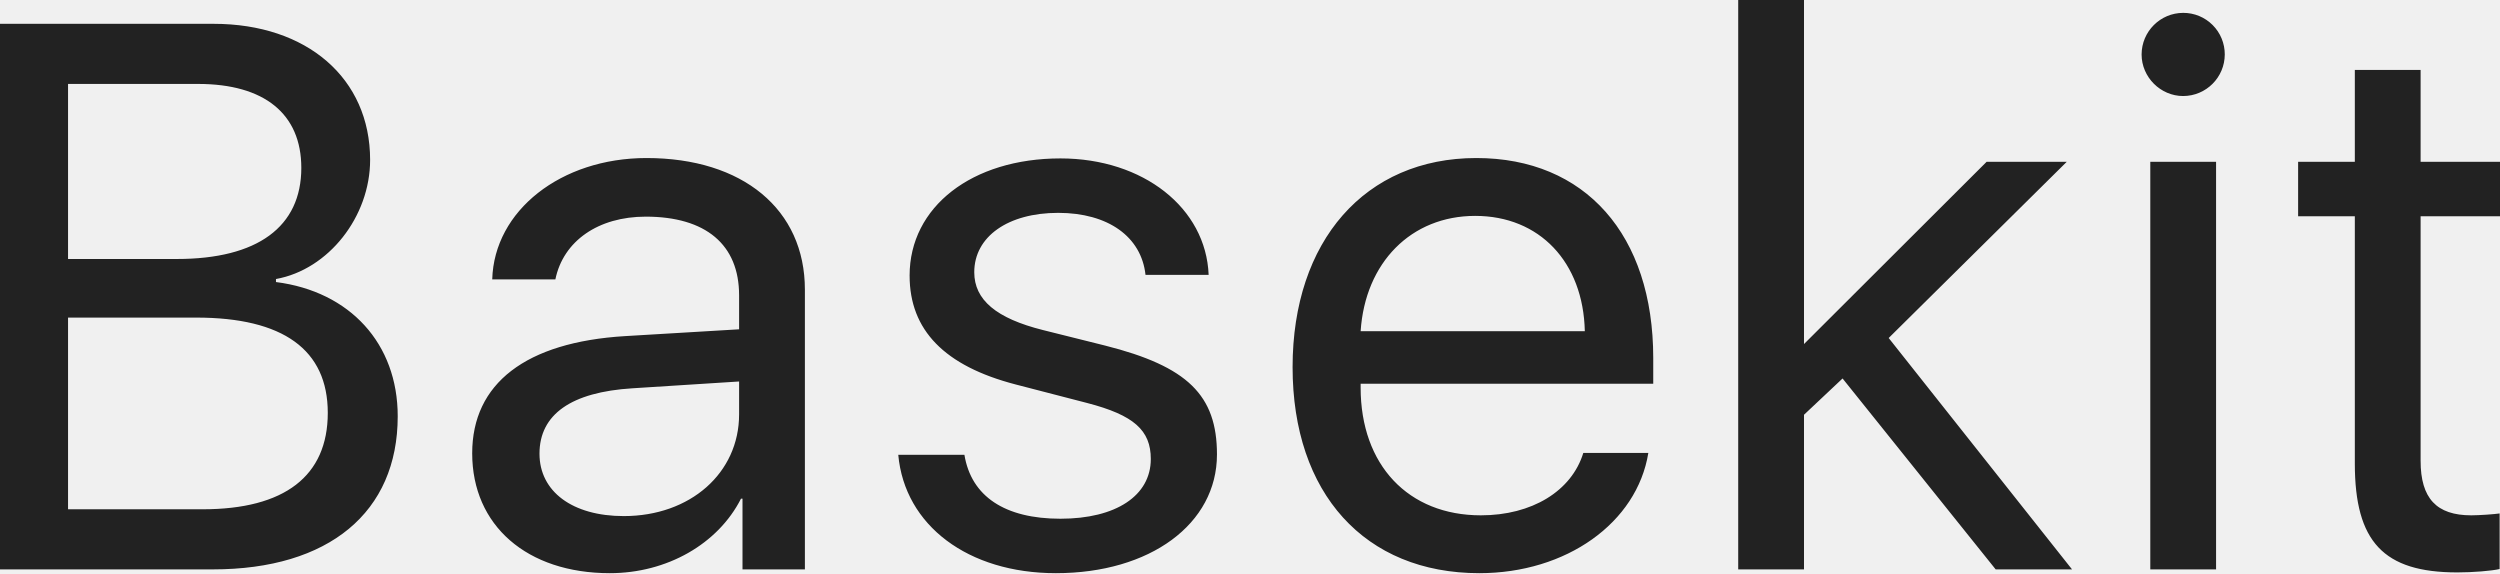
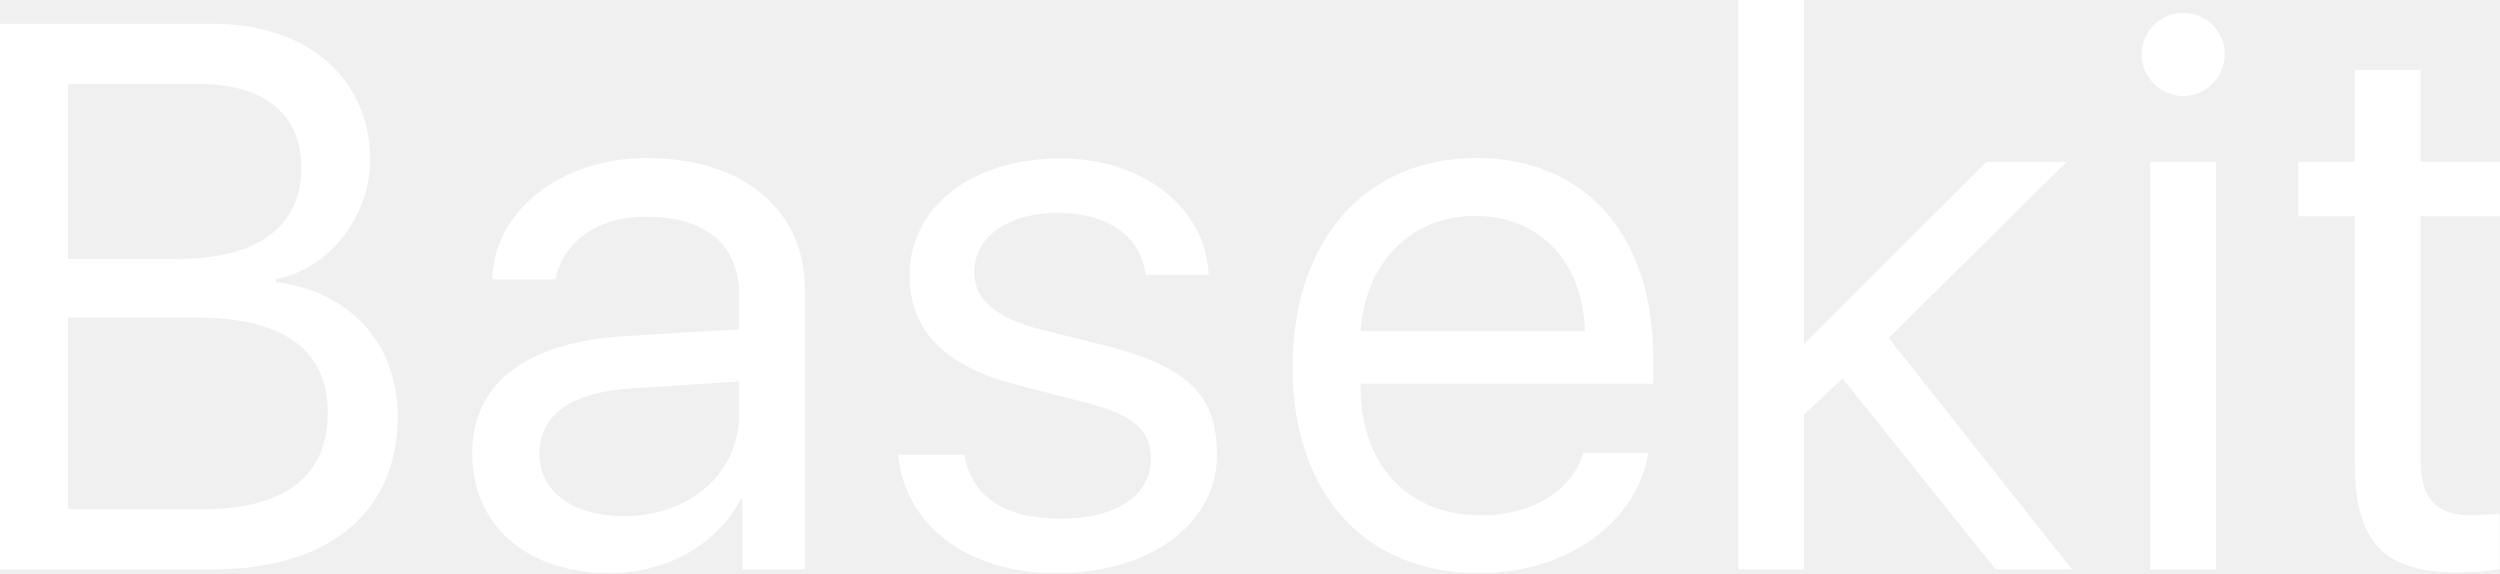
<svg xmlns="http://www.w3.org/2000/svg" viewBox="0 0 205 47">
-   <path fill="#222" fill-rule="evenodd" d="M17.453 46.69H0V1.953h17.515c7.658 0 12.835 4.465 12.835 11.161 0 4.65-3.41 8.99-7.72 9.766v.248c6.077.775 9.983 5.053 9.983 11.006 0 7.875-5.642 12.556-15.16 12.556zM5.58 6.883v14.354h8.928c6.604 0 10.2-2.635 10.2-7.472 0-4.433-3.038-6.882-8.464-6.882H5.58zm0 34.878h11.036c6.728 0 10.262-2.729 10.262-7.906 0-5.178-3.658-7.813-10.789-7.813H5.58v15.719zm45.571.558c5.456 0 9.455-3.535 9.455-8.34v-2.697l-8.742.558c-5.022.31-7.626 2.139-7.626 5.363 0 3.1 2.697 5.116 6.913 5.116zM50.004 47c-6.789 0-11.284-3.906-11.284-9.828 0-5.735 4.402-9.115 12.524-9.61l9.362-.559v-2.79c0-4.154-2.728-6.448-7.657-6.448-3.875 0-6.758 1.984-7.409 5.146h-5.177c.155-5.643 5.642-9.952 12.648-9.952 7.905 0 12.99 4.216 12.99 10.789V46.69h-5.116v-5.798h-.124C58.871 44.612 54.685 47 50.004 47zm24.584-24.4c0 4.465 2.852 7.41 8.711 8.93l5.86 1.519c3.812.992 5.207 2.232 5.207 4.588 0 3.007-2.852 4.899-7.409 4.899s-7.316-1.83-7.874-5.24h-5.425C74.185 43.094 79.393 47 86.585 47c7.72 0 13.206-4.03 13.206-9.735 0-4.867-2.418-7.223-9.176-8.929l-5.084-1.27c-3.844-.962-5.642-2.48-5.642-4.744 0-2.914 2.759-4.868 6.882-4.868 4.092 0 6.82 1.954 7.161 5.085h5.177c-.217-5.488-5.363-9.549-12.152-9.549-7.254 0-12.37 3.968-12.37 9.61zm46.377-4.897c-5.24 0-9.021 3.813-9.393 9.455h18.383c-.124-5.673-3.72-9.455-8.99-9.455zm8.866 19.438h5.332c-.93 5.736-6.727 9.859-13.857 9.859-9.393 0-15.314-6.542-15.314-16.896 0-10.355 5.952-17.145 15.066-17.145 8.928 0 14.508 6.294 14.508 16.4v2.109h-23.994v.31c0 6.355 3.906 10.479 9.858 10.479 4.185 0 7.44-1.985 8.401-5.116zm18.097-8.929V0h-5.395v46.69h5.395V34.01l3.162-2.976 12.555 15.656h6.262l-15.035-18.974 14.601-14.447h-6.572l-14.973 14.943zm28.396 18.478h5.394V13.27h-5.394v33.42zm2.697-38.815a3.42 3.42 0 0 0 3.41-3.41 3.4 3.4 0 0 0-3.41-3.41 3.42 3.42 0 0 0-3.41 3.41c0 1.86 1.55 3.41 3.41 3.41zm14.075-2.14v7.534h-4.65v4.465h4.65v20.275c0 6.418 2.356 8.929 8.4 8.929 1.272 0 2.822-.124 3.473-.279v-4.557c-.372.062-1.674.155-2.325.155-2.852 0-4.154-1.396-4.154-4.465V17.734H205v-4.465h-6.51V5.735h-5.394z" />
+   <path fill="#fff" fill-rule="evenodd" d="M17.453 46.69H0V1.953h17.515c7.658 0 12.835 4.465 12.835 11.161 0 4.65-3.41 8.99-7.72 9.766v.248c6.077.775 9.983 5.053 9.983 11.006 0 7.875-5.642 12.556-15.16 12.556zM5.58 6.883v14.354h8.928c6.604 0 10.2-2.635 10.2-7.472 0-4.433-3.038-6.882-8.464-6.882H5.58zm0 34.878h11.036c6.728 0 10.262-2.729 10.262-7.906 0-5.178-3.658-7.813-10.789-7.813H5.58v15.719zm45.571.558c5.456 0 9.455-3.535 9.455-8.34v-2.697l-8.742.558c-5.022.31-7.626 2.139-7.626 5.363 0 3.1 2.697 5.116 6.913 5.116zM50.004 47c-6.789 0-11.284-3.906-11.284-9.828 0-5.735 4.402-9.115 12.524-9.61l9.362-.559v-2.79c0-4.154-2.728-6.448-7.657-6.448-3.875 0-6.758 1.984-7.409 5.146h-5.177c.155-5.643 5.642-9.952 12.648-9.952 7.905 0 12.99 4.216 12.99 10.789V46.69h-5.116v-5.798h-.124C58.871 44.612 54.685 47 50.004 47zm24.584-24.4c0 4.465 2.852 7.41 8.711 8.93l5.86 1.519c3.812.992 5.207 2.232 5.207 4.588 0 3.007-2.852 4.899-7.409 4.899s-7.316-1.83-7.874-5.24h-5.425C74.185 43.094 79.393 47 86.585 47c7.72 0 13.206-4.03 13.206-9.735 0-4.867-2.418-7.223-9.176-8.929l-5.084-1.27c-3.844-.962-5.642-2.48-5.642-4.744 0-2.914 2.759-4.868 6.882-4.868 4.092 0 6.82 1.954 7.161 5.085h5.177c-.217-5.488-5.363-9.549-12.152-9.549-7.254 0-12.37 3.968-12.37 9.61zm46.377-4.897c-5.24 0-9.021 3.813-9.393 9.455h18.383c-.124-5.673-3.72-9.455-8.99-9.455zm8.866 19.438h5.332c-.93 5.736-6.727 9.859-13.857 9.859-9.393 0-15.314-6.542-15.314-16.896 0-10.355 5.952-17.145 15.066-17.145 8.928 0 14.508 6.294 14.508 16.4v2.109h-23.994v.31c0 6.355 3.906 10.479 9.858 10.479 4.185 0 7.44-1.985 8.401-5.116zm18.097-8.929V0h-5.395v46.69h5.395V34.01l3.162-2.976 12.555 15.656h6.262l-15.035-18.974 14.601-14.447h-6.572l-14.973 14.943zm28.396 18.478h5.394V13.27h-5.394v33.42zm2.697-38.815a3.42 3.42 0 0 0 3.41-3.41 3.4 3.4 0 0 0-3.41-3.41 3.42 3.42 0 0 0-3.41 3.41c0 1.86 1.55 3.41 3.41 3.41zm14.075-2.14v7.534h-4.65v4.465h4.65v20.275c0 6.418 2.356 8.929 8.4 8.929 1.272 0 2.822-.124 3.473-.279v-4.557c-.372.062-1.674.155-2.325.155-2.852 0-4.154-1.396-4.154-4.465V17.734H205v-4.465h-6.51V5.735h-5.394z" />
</svg>
